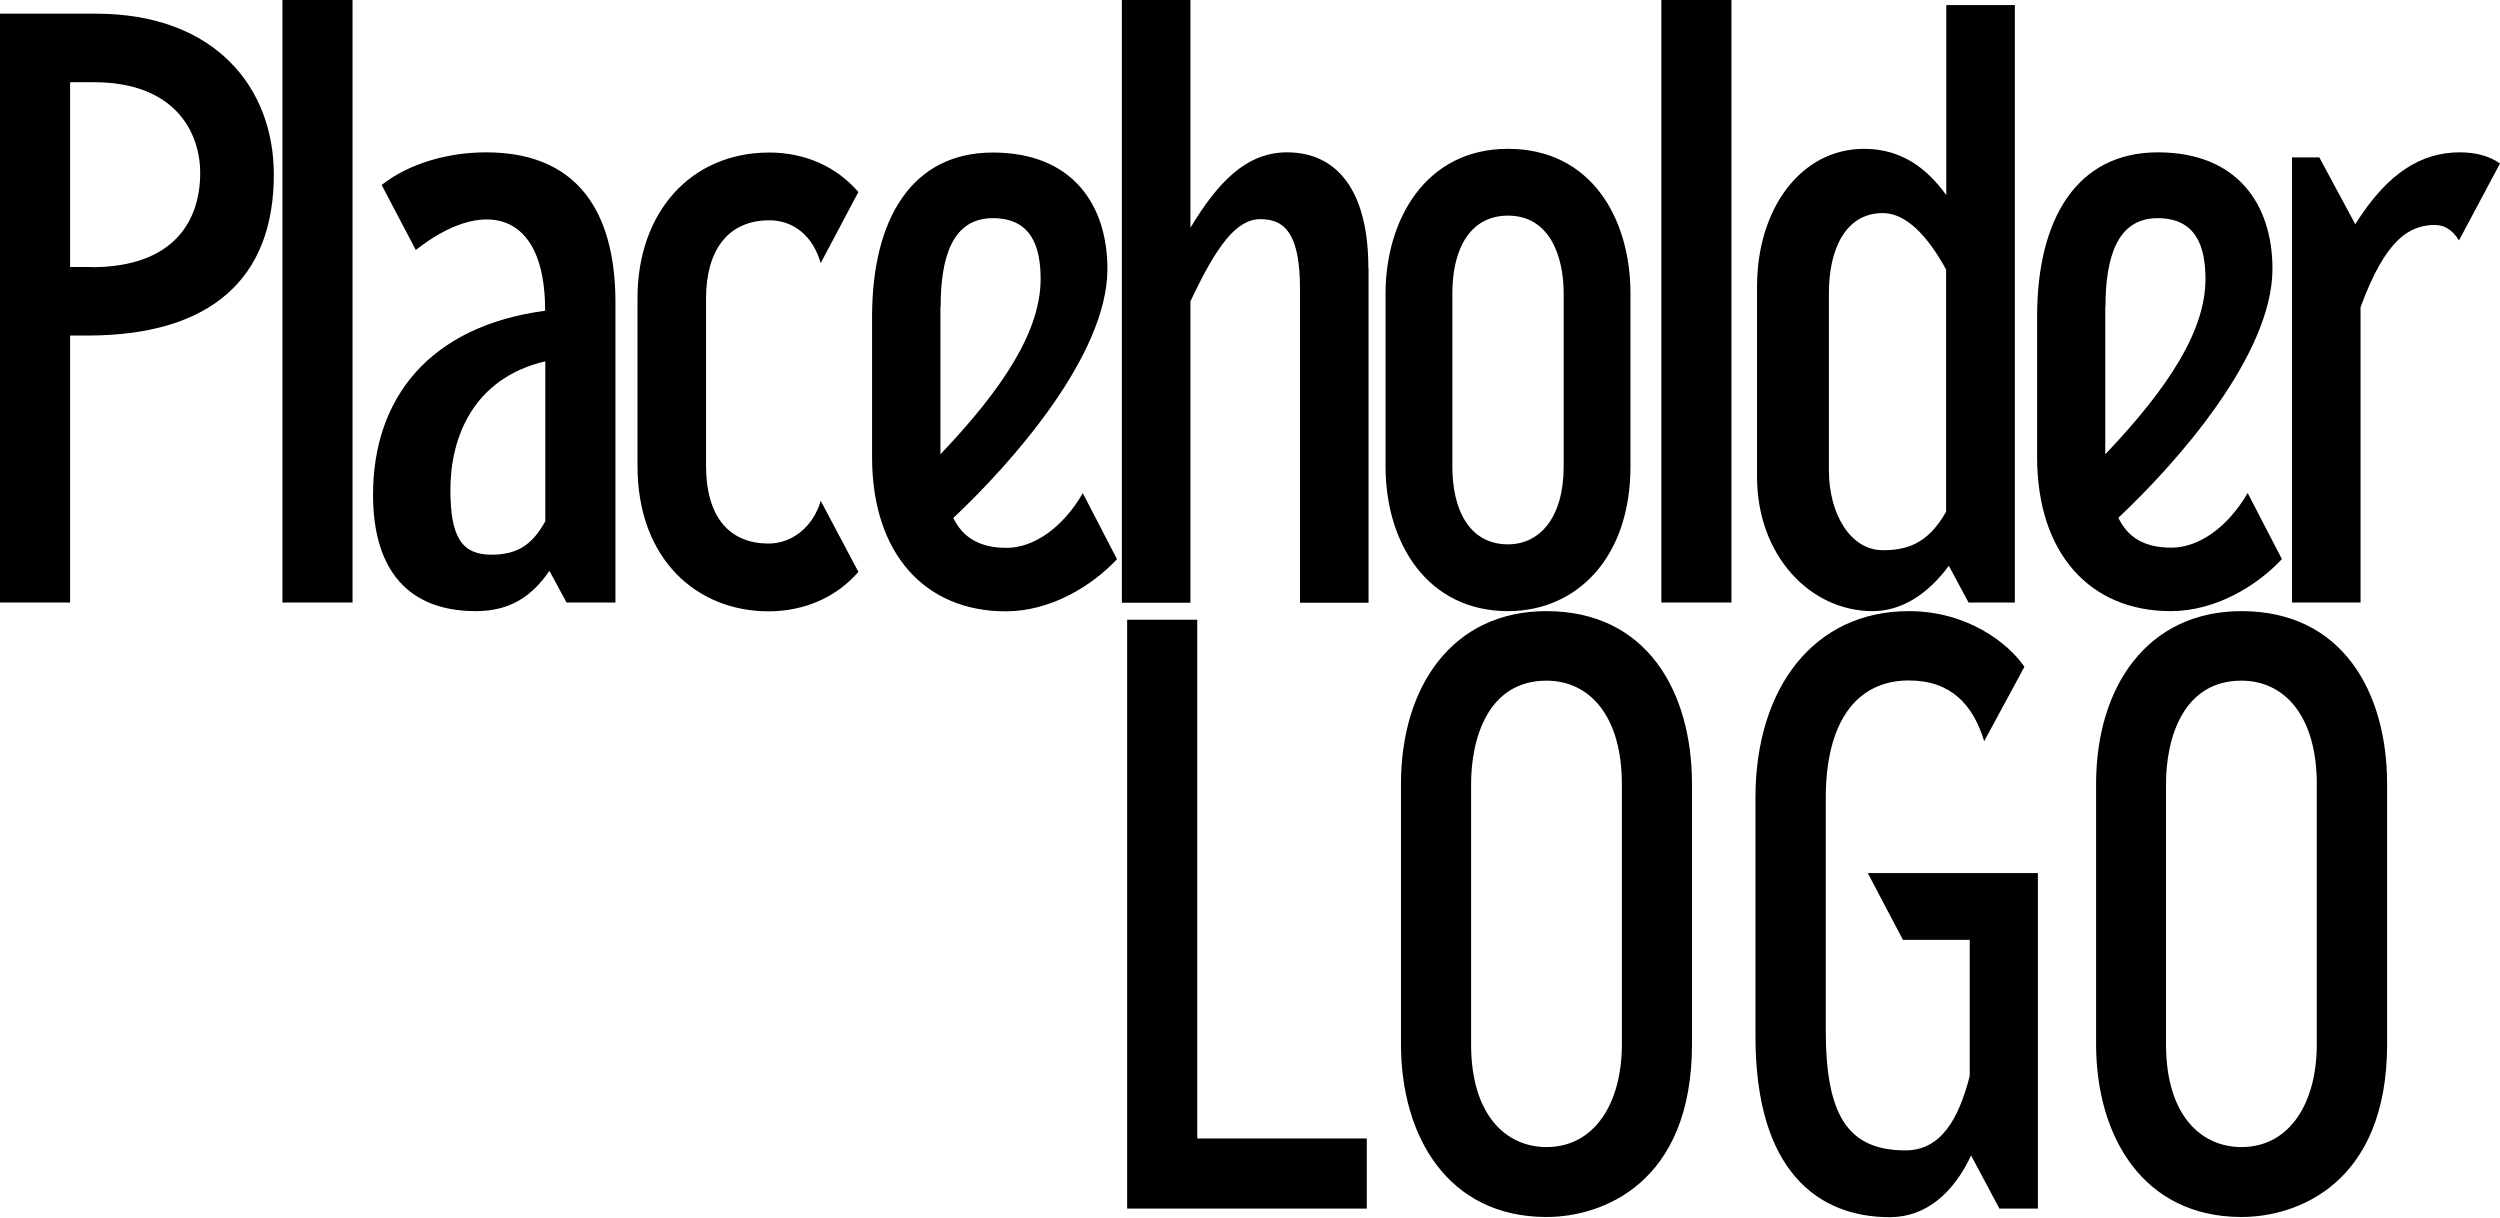
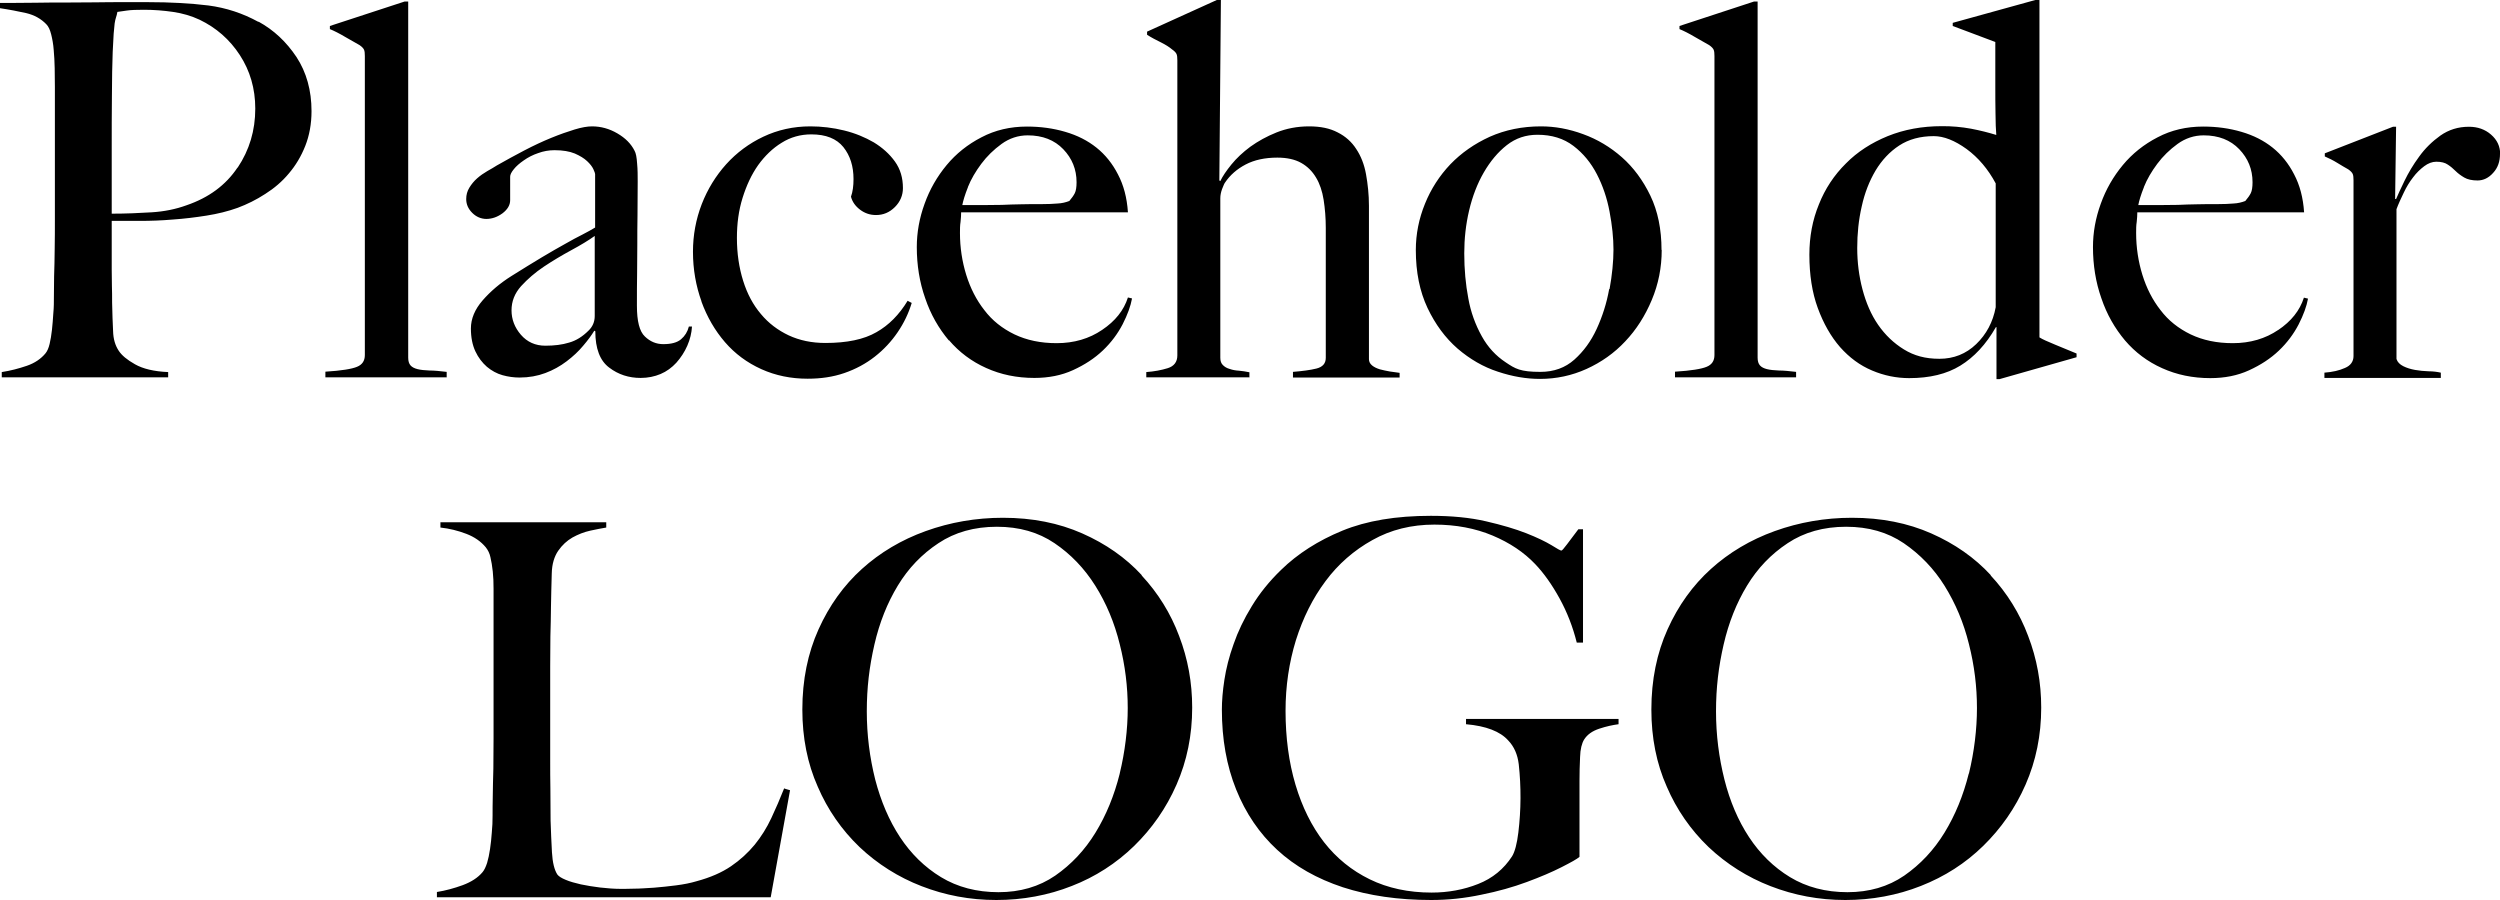
- <svg xmlns="http://www.w3.org/2000/svg" viewBox="0 0 128 62.32">
-   <path d="M4.91.7H0v30.15h3.59V17.18h.88c6.4 0 9.55-2.98 9.55-8.24C14.02 4.47 11 .7 4.91.7m-.22 12.97h-1.1V4.21h1.23c4.08 0 5.43 2.5 5.43 4.65 0 2.37-1.27 4.82-5.57 4.82ZM14.46 0h3.59v30.85h-3.59zm10.43 7.8c-1.88 0-3.9.53-5.35 1.67l1.75 3.33c3.38-2.67 6.62-2.1 6.62 3.07v.04c-5.92.79-8.81 4.47-8.81 9.42 0 3.9 1.84 5.96 5.26 5.96 1.8 0 2.89-.79 3.77-2.06l.88 1.62h2.5V15.47c0-3.9-1.4-7.67-6.62-7.67m3.03 18.89c-.66 1.18-1.4 1.71-2.76 1.71-1.53 0-2.1-.92-2.1-3.33 0-2.63 1.14-5.7 4.86-6.57v8.2Zm8.23-11.44v8.59c0 2.72 1.27 3.99 3.2 3.99 1.18 0 2.28-.83 2.67-2.19l1.93 3.64c-1.14 1.32-2.8 2.02-4.6 2.02-3.64 0-6.71-2.63-6.71-7.45v-8.59c0-4.38 2.72-7.45 6.75-7.45 1.8 0 3.42.7 4.56 2.02l-1.93 3.64c-.39-1.36-1.36-2.19-2.63-2.19-2.15 0-3.24 1.58-3.24 3.99Zm15.38 12.8c-1.36 0-2.24-.53-2.72-1.53 2.98-2.8 7.89-8.33 7.89-12.75 0-3.24-1.75-5.96-5.87-5.96s-6.18 3.37-6.18 8.41v7.19c0 4.95 2.72 7.89 6.84 7.89 2.32 0 4.43-1.31 5.7-2.67l-1.75-3.38c-1.01 1.75-2.5 2.8-3.9 2.8Zm-3.37-12.32c0-2.5.57-4.56 2.67-4.56 1.97 0 2.45 1.45 2.45 3.11 0 2.59-1.8 5.48-5.13 8.98v-7.54Zm21.91-2.01v17.14h-3.51V14.81c0-2.72-.7-3.59-2.02-3.59-1.23 0-2.23 1.32-3.59 4.21v15.43h-3.51V0h3.51v11.66c1.4-2.32 2.85-3.86 4.95-3.86 2.5 0 4.16 1.88 4.16 5.92Zm7.14 17.57c3.51 0 6.27-2.72 6.27-7.41v-8.85c0-3.86-2.02-7.41-6.27-7.41s-6.27 3.68-6.27 7.41v8.85c0 3.99 2.19 7.41 6.27 7.41m-2.85-16.26c0-2.37.96-3.99 2.85-3.99 2.1 0 2.85 2.02 2.85 3.99v8.85c0 2.63-1.23 3.99-2.85 3.99-1.97 0-2.85-1.75-2.85-3.99zM85.06 0h3.59v30.85h-3.59zm10.82 31.29c1.45 0 2.8-.83 3.9-2.32l1.01 1.88h2.37V.26h-3.51v9.73c-1.01-1.4-2.32-2.37-4.21-2.37-3.2 0-5.48 3.02-5.48 7.06v9.73c0 4.03 2.72 6.88 5.92 6.88m-2.24-16.3c0-2.19.83-4.08 2.76-4.08 1.18 0 2.28 1.14 3.24 2.89v12.4c-.96 1.71-2.1 1.97-3.24 1.97-1.67 0-2.76-1.88-2.76-4.08v-9.12Zm23.19 13.63-1.75-3.38c-1.01 1.75-2.5 2.8-3.9 2.8s-2.24-.53-2.72-1.53c2.98-2.8 7.89-8.33 7.89-12.75 0-3.24-1.75-5.96-5.87-5.96s-6.18 3.37-6.18 8.41v7.19c0 4.95 2.72 7.89 6.84 7.89 2.32 0 4.43-1.31 5.7-2.67Zm-9.03-12.89c0-2.5.57-4.56 2.67-4.56 1.97 0 2.45 1.45 2.45 3.11 0 2.59-1.8 5.48-5.13 8.98v-7.54ZM128 8.37l-2.1 3.94c-.35-.57-.79-.83-1.4-.79-1.1.09-2.32.61-3.64 4.21v15.12h-3.51V8.06h1.4l1.84 3.42c1.67-2.67 3.42-3.68 5.35-3.68.79 0 1.49.17 2.06.57M61.3 58.29h8.68v3.59H57.71V31.73h3.59zm17.88-27c-4.82 0-7.45 3.86-7.45 8.85v13.32c0 4.73 2.41 8.85 7.45 8.85 2.85 0 7.45-1.71 7.45-8.85V40.14c0-4.69-2.28-8.85-7.45-8.85m3.86 22.18c0 3.02-1.4 5.26-3.86 5.26-2.06 0-3.86-1.62-3.86-5.26V40.15c0-2.37.88-5.3 3.86-5.3 2.23 0 3.86 1.84 3.86 5.3zm12.58-8.77h8.72v17.18h-1.97l-1.45-2.72c-.88 1.88-2.28 3.16-4.16 3.16-3.64 0-6.88-2.32-6.88-9.25V40.84c0-5.65 3.02-9.55 7.85-9.55 2.98 0 5.08 1.62 5.92 2.85l-2.06 3.81c-.57-1.88-1.71-3.11-3.86-3.11-2.72 0-4.25 2.19-4.25 6v11.92c0 4.3 1.1 6.14 4.08 6.14 1.8 0 2.72-1.58 3.29-3.81v-6.97h-3.42l-1.8-3.42Zm19.15-13.41c-4.82 0-7.45 3.86-7.45 8.85v13.32c0 4.73 2.41 8.85 7.45 8.85 2.85 0 7.45-1.71 7.45-8.85V40.14c0-4.69-2.28-8.85-7.45-8.85m3.85 22.18c0 3.02-1.4 5.26-3.86 5.26-2.06 0-3.86-1.62-3.86-5.26V40.15c0-2.37.88-5.3 3.86-5.3 2.23 0 3.86 1.84 3.86 5.3z" />
+ <svg xmlns="http://www.w3.org/2000/svg" viewBox="0 0 128 46.07">
+   <path d="M13.23 1.12c-.8-.44-1.65-.72-2.56-.84C9.77.17 8.73.11 7.56.11h-1.2c-.46 0-.95 0-1.48.01-.52 0-1.05.01-1.58.01s-1.02 0-1.48.01C1.37.14.97.15.64.15H0v.27c.48.07.93.16 1.34.25.42.1.76.29 1.03.57.11.11.19.28.25.52s.11.51.13.8c.03.29.04.6.05.93 0 .33.01.65.01.97v6.73c0 .53 0 1.05-.01 1.56 0 .51-.02.97-.03 1.4 0 .43-.01.76-.01 1.01 0 .28 0 .58-.03.88-.02.3-.04.59-.07.85q-.045.405-.12.72t-.21.48c-.23.28-.55.5-.96.64s-.83.25-1.28.32v.27h8.52v-.27c-.73-.03-1.3-.17-1.7-.4-.41-.23-.68-.46-.83-.69-.18-.27-.28-.6-.29-1.01-.02-.41-.04-.9-.05-1.46 0-.3 0-.58-.01-.84 0-.26-.01-.54-.01-.84v-2.5h1.44c.55 0 1.11-.02 1.69-.07.58-.04 1.15-.11 1.72-.2s1.1-.22 1.6-.4c.48-.18.95-.41 1.41-.71.46-.29.87-.64 1.21-1.05q.525-.615.84-1.41c.21-.53.32-1.13.32-1.78 0-1.06-.26-1.99-.77-2.77-.52-.78-1.16-1.38-1.94-1.81Zm-1.07 7.46c-.6.9-1.47 1.54-2.61 1.93-.55.2-1.14.32-1.78.36s-1.32.07-2.05.07V7.53c0-.85 0-1.72.01-2.61 0-.89.02-1.64.04-2.26.02-.41.04-.72.05-.94.02-.22.04-.39.05-.52.02-.12.04-.23.07-.31s.05-.17.07-.28c.12-.02.29-.04.49-.07S6.99.5 7.37.5c.51 0 1.01.04 1.49.11s.93.2 1.36.4c.85.41 1.54 1.01 2.06 1.81s.79 1.71.79 2.74c0 1.12-.3 2.12-.9 3.02Zm10.7 10.74h-6.2v-.29c.82-.05 1.36-.14 1.62-.25.27-.11.4-.31.4-.6V2.87c0-.14-.01-.25-.04-.32s-.1-.15-.23-.24c-.16-.09-.4-.23-.72-.41-.32-.19-.58-.32-.8-.41v-.16L20.71.08h.19v18.23c0 .18.04.31.12.4s.2.15.36.19.36.06.61.07c.25 0 .54.03.88.07v.29Zm2.03-8.11c.3 0 .58-.1.84-.29.26-.2.39-.42.39-.67v-1.2c0-.11.06-.23.19-.39q.18-.225.51-.45c.21-.15.46-.28.73-.37q.405-.15.84-.15c.43 0 .77.06 1.04.17.27.12.47.24.63.39.15.14.26.28.32.41s.09.22.09.25v2.74c-.18.11-.4.23-.65.36-.26.13-.56.29-.89.48-.34.19-.73.41-1.18.68q-.675.405-1.56.96c-.59.37-1.08.79-1.48 1.25s-.6.94-.6 1.44c0 .46.08.85.23 1.17s.35.58.59.79c.24.2.51.35.8.43q.435.12.87.12c.48 0 .92-.08 1.32-.23s.76-.35 1.09-.6.61-.51.85-.8c.24-.28.43-.54.57-.77l.05.03c0 .89.24 1.51.71 1.86.47.36 1.01.53 1.61.53.37 0 .71-.07 1.02-.2s.58-.33.81-.58c.23-.26.42-.55.56-.87s.22-.65.24-.98h-.16c-.07.27-.2.48-.4.65s-.5.25-.91.25c-.36 0-.67-.13-.94-.39-.28-.26-.41-.79-.41-1.58 0-.6 0-1.16.01-1.66 0-.51.01-1 .01-1.48s0-.98.01-1.49c0-.51.01-1.09.01-1.73 0-.3 0-.61-.03-.92-.02-.31-.06-.53-.13-.65-.18-.36-.47-.65-.88-.89s-.84-.36-1.3-.36c-.23 0-.53.05-.89.16s-.76.25-1.2.43-.89.39-1.37.64-.95.51-1.41.77c-.14.09-.31.19-.49.29-.19.11-.36.23-.52.37s-.29.3-.4.48-.16.37-.16.58c0 .27.1.5.31.71.2.2.45.31.73.31Zm5.56 4.97c0 .3-.11.55-.32.75-.3.3-.63.51-.99.61-.35.11-.76.16-1.22.16-.51 0-.93-.19-1.25-.56s-.48-.79-.48-1.25.16-.87.49-1.24c.33-.36.72-.7 1.17-1s.92-.58 1.4-.84.88-.5 1.2-.73zm5.47-.74c-.29-.8-.44-1.65-.44-2.55 0-.85.15-1.66.45-2.44.3-.77.72-1.45 1.25-2.04A6 6 0 0 1 39.08 7c.74-.35 1.54-.53 2.41-.53.58 0 1.16.07 1.73.21s1.07.35 1.52.61c.44.27.8.59 1.08.98s.41.84.41 1.36c0 .37-.14.7-.41.97-.28.28-.6.41-.97.41q-.45 0-.81-.27c-.24-.18-.4-.4-.47-.67.09-.25.13-.55.13-.9 0-.66-.17-1.2-.52-1.64-.35-.43-.89-.65-1.64-.65-.55 0-1.06.14-1.52.43-.46.28-.86.67-1.2 1.14-.34.48-.6 1.04-.8 1.68s-.29 1.32-.29 2.05c0 .8.11 1.53.32 2.2s.51 1.23.91 1.7c.39.47.87.83 1.42 1.09.56.26 1.18.39 1.88.39 1.1 0 1.97-.18 2.61-.55.64-.36 1.17-.9 1.6-1.61l.21.11q-.24.795-.72 1.5c-.32.47-.71.89-1.17 1.25q-.69.54-1.56.84c-.58.2-1.2.29-1.88.29-.85 0-1.64-.16-2.37-.49q-1.095-.495-1.86-1.38c-.51-.59-.92-1.29-1.21-2.09Zm12.67 1.98c.52.61 1.16 1.09 1.9 1.42.75.34 1.57.51 2.47.51.73 0 1.39-.13 1.98-.4s1.1-.6 1.53-1.01.76-.86 1.01-1.34q.375-.735.48-1.32l-.21-.05c-.21.66-.65 1.21-1.32 1.66-.66.45-1.44.68-2.33.68-.82 0-1.53-.15-2.16-.45-.62-.3-1.14-.71-1.54-1.24-.41-.52-.72-1.13-.93-1.81s-.32-1.4-.32-2.14c0-.19 0-.39.03-.57.02-.19.03-.35.03-.49h8.54c-.05-.75-.22-1.39-.51-1.94-.28-.55-.65-1.01-1.1-1.37s-.98-.63-1.6-.81c-.61-.18-1.26-.27-1.96-.27-.85 0-1.63.18-2.33.55-.7.36-1.3.84-1.78 1.42-.49.59-.87 1.25-1.13 1.98-.27.74-.4 1.48-.4 2.22 0 .92.14 1.8.43 2.62.28.83.69 1.54 1.21 2.16Zm.97-7.85c.16-.4.39-.79.68-1.18s.64-.73 1.04-1.02.85-.44 1.34-.44c.76 0 1.37.24 1.82.71s.68 1.03.68 1.69c0 .25-.03.44-.09.56s-.16.26-.28.4c-.18.07-.38.12-.61.13q-.345.03-.75.03c-.41 0-.78 0-1.12.01-.34 0-.66.02-.97.03-.31 0-.62.01-.94.01h-1.09c.04-.21.13-.52.29-.92Zm14.43 9.75h-5.3v-.27c.41-.03.78-.1 1.1-.2s.49-.32.49-.65V3.09c0-.14-.01-.25-.04-.32s-.1-.15-.23-.24q-.21-.18-.57-.36c-.24-.12-.48-.24-.71-.39v-.16L62.3 0h.21l-.08 9.24.05.03c.12-.25.31-.53.57-.85s.58-.62.97-.91c.39-.28.84-.53 1.34-.73s1.06-.31 1.66-.31 1.07.1 1.47.31c.4.2.72.49.95.85.24.36.41.79.5 1.29s.15 1.04.15 1.62v7.85c0 .12.05.23.16.32s.24.15.4.2c.16.04.33.08.51.11s.35.05.5.07v.24H66.2v-.29c.48-.04.88-.09 1.2-.17s.48-.26.48-.55v-6.65c0-.51-.04-.99-.11-1.44-.07-.44-.2-.83-.39-1.14-.19-.32-.44-.57-.76-.75s-.73-.27-1.22-.27c-.64 0-1.18.12-1.62.35s-.8.54-1.06.93c-.04.05-.08.16-.15.33-.06.17-.09.32-.09.47v8.17c0 .16.04.28.13.37s.2.16.35.2q.21.075.48.09c.18.02.35.04.53.08v.27Zm21.08-6.52c0-1.06-.19-1.99-.57-2.78s-.87-1.45-1.46-1.97-1.26-.92-1.98-1.18c-.73-.27-1.45-.4-2.16-.4-.96 0-1.83.18-2.62.53-.79.36-1.46.83-2.02 1.41a6.4 6.4 0 0 0-1.3 2.02c-.31.76-.47 1.55-.47 2.37 0 1.14.2 2.12.6 2.97.4.84.91 1.53 1.54 2.08.63.54 1.32.94 2.06 1.18.75.25 1.46.37 2.16.37.83 0 1.63-.17 2.38-.51s1.42-.81 1.98-1.41c.57-.6 1.02-1.31 1.36-2.12s.51-1.66.51-2.57Zm-2.68 2c-.13.73-.35 1.41-.64 2.04s-.67 1.15-1.14 1.57q-.705.63-1.74.63c-1.035 0-1.29-.16-1.78-.49-.5-.33-.91-.77-1.22-1.33a6.2 6.2 0 0 1-.69-1.93c-.14-.73-.21-1.5-.21-2.32 0-.75.08-1.48.25-2.2s.42-1.37.75-1.94.72-1.04 1.18-1.4.98-.53 1.57-.53c.73 0 1.34.19 1.84.57s.9.87 1.2 1.45.52 1.22.65 1.92c.13.69.2 1.34.2 1.94s-.07 1.3-.2 2.02Zm9.57 4.52h-6.2v-.29c.82-.05 1.36-.14 1.62-.25.27-.11.4-.31.4-.6V2.87c0-.14-.01-.25-.04-.32s-.1-.15-.23-.24c-.16-.09-.4-.23-.72-.41-.32-.19-.58-.32-.8-.41v-.16L89.8.08h.19v18.23c0 .18.04.31.12.4s.2.15.36.19.36.06.61.07c.25 0 .54.03.88.07v.29Zm12.46-2.05V0h-.21l-4.23 1.17v.16l2.18.82v2.26c0 .48 0 .95.01 1.41 0 .46.02.83.04 1.09-.39-.12-.82-.23-1.29-.32a8 8 0 0 0-1.5-.13c-1.01 0-1.93.17-2.77.51-.83.34-1.55.8-2.14 1.4a6.05 6.05 0 0 0-1.38 2.09c-.33.8-.49 1.66-.49 2.58 0 1.03.14 1.94.43 2.73s.67 1.46 1.14 2c.48.54 1.02.94 1.64 1.2.61.26 1.25.39 1.9.39 1.05 0 1.92-.21 2.62-.64s1.31-1.08 1.82-1.97h.03v2.66h.16l3.94-1.12v-.19l-1.09-.45c-.39-.16-.66-.28-.8-.37Zm-2.24-1.54c-.14.76-.48 1.39-1 1.89s-1.15.75-1.88.75-1.3-.16-1.82-.48q-.78-.48-1.32-1.26c-.36-.52-.62-1.13-.8-1.81s-.27-1.39-.27-2.12.07-1.44.23-2.13c.15-.69.39-1.3.71-1.84.32-.53.72-.96 1.21-1.28q.735-.48 1.77-.48.765 0 1.68.66c.6.44 1.1 1.03 1.49 1.76v6.33Zm14.47 1.16c-.66.45-1.44.68-2.33.68-.82 0-1.53-.15-2.16-.45-.62-.3-1.14-.71-1.54-1.24-.41-.52-.72-1.13-.93-1.81s-.32-1.4-.32-2.14c0-.19 0-.39.03-.57.02-.19.03-.35.03-.49h8.54c-.05-.75-.22-1.39-.51-1.94-.28-.55-.65-1.01-1.1-1.37s-.98-.63-1.6-.81c-.61-.18-1.26-.27-1.96-.27-.85 0-1.63.18-2.33.55-.7.36-1.3.84-1.78 1.42-.49.59-.87 1.25-1.13 1.98-.27.74-.4 1.48-.4 2.22 0 .92.14 1.8.43 2.62.28.83.69 1.54 1.21 2.16.52.61 1.16 1.09 1.9 1.42.75.34 1.57.51 2.47.51.73 0 1.39-.13 1.98-.4s1.1-.6 1.53-1.01.76-.86 1.01-1.34q.375-.735.48-1.32l-.21-.05c-.21.66-.65 1.21-1.32 1.66Zm-6.88-7.32c.16-.4.39-.79.68-1.18s.64-.73 1.04-1.02.85-.44 1.34-.44c.76 0 1.37.24 1.82.71s.68 1.03.68 1.69c0 .25-.03.44-.09.56s-.16.26-.28.4c-.18.07-.38.12-.61.13q-.345.03-.75.03c-.41 0-.78 0-1.12.01-.34 0-.66.02-.97.03-.31 0-.62.01-.94.01h-1.09c.04-.21.13-.52.29-.92ZM128 7.88c0 .39-.11.71-.35.97-.23.26-.5.39-.8.39-.28 0-.51-.05-.68-.15s-.32-.21-.44-.33-.26-.24-.4-.33c-.14-.1-.34-.15-.59-.15-.21 0-.42.08-.62.23s-.4.34-.57.57c-.18.23-.34.49-.48.79-.14.29-.27.57-.37.84v7.67c.05.16.17.28.35.37s.38.15.6.19.45.06.69.07c.24 0 .45.03.63.07v.27h-5.96v-.27q.615-.045 1.05-.24c.29-.12.44-.33.44-.61v-9c0-.14-.01-.25-.04-.32s-.1-.15-.23-.24c-.16-.09-.35-.2-.56-.33s-.43-.24-.64-.33v-.16l3.49-1.36h.16l-.05 3.7h.05c.09-.21.23-.52.43-.93s.44-.82.75-1.24c.3-.42.67-.78 1.09-1.08.43-.3.91-.45 1.46-.45.44 0 .82.13 1.13.4s.47.6.47 1.01Zm-87.82 32.5.27.08-.99 5.48H22.37v-.27c.44-.07.88-.19 1.32-.35.43-.16.78-.38 1.02-.67.09-.11.16-.26.23-.47.06-.2.11-.44.15-.71q.06-.405.09-.84c.03-.29.04-.58.04-.87 0-.25 0-.59.01-1.01 0-.43.02-.89.03-1.4 0-.51.01-1.02.01-1.56v-7.64c0-.32-.01-.62-.04-.89-.03-.28-.07-.52-.12-.73a1.2 1.2 0 0 0-.24-.51c-.25-.3-.58-.53-1-.69s-.86-.27-1.32-.32v-.27h8.49v.27c-.23.04-.51.09-.82.16-.32.07-.62.19-.91.35-.28.16-.53.39-.73.68s-.32.68-.33 1.16c-.02.62-.03 1.19-.04 1.7 0 .51-.02 1.02-.03 1.52 0 .5-.01 1.01-.01 1.54v4.84c0 .46 0 .94.01 1.42 0 .49.01 1.03.01 1.64.02.57.04 1.11.07 1.62s.12.9.28 1.14c.07.09.21.18.43.27.21.09.47.16.77.23.3.06.63.12.98.16.36.04.71.07 1.06.07.14 0 .37 0 .68-.01.31 0 .65-.03 1.02-.05q.555-.045 1.14-.12c.39-.05.74-.12 1.04-.21.71-.19 1.3-.45 1.77-.77s.87-.69 1.21-1.1c.34-.42.62-.87.85-1.36q.345-.735.66-1.53Zm18.28-10.93c-.83-.9-1.85-1.61-3.05-2.14s-2.55-.8-4.06-.8c-1.38 0-2.7.23-3.95.68s-2.34 1.1-3.27 1.94q-1.395 1.26-2.22 3.09c-.55 1.22-.83 2.59-.83 4.11 0 1.44.26 2.76.79 3.95a9.4 9.4 0 0 0 2.14 3.09 9.7 9.7 0 0 0 3.17 2c1.21.47 2.48.71 3.83.71s2.66-.24 3.87-.72a9.45 9.45 0 0 0 3.19-2.05c.91-.89 1.64-1.93 2.17-3.14s.8-2.52.8-3.94c0-1.28-.22-2.5-.67-3.67a9.3 9.3 0 0 0-1.92-3.1Zm-1.13 10.16c-.28 1.12-.69 2.12-1.24 3.02s-1.24 1.63-2.06 2.2c-.83.57-1.8.85-2.91.85s-2.1-.26-2.94-.77-1.54-1.2-2.1-2.05-.98-1.84-1.27-2.95c-.28-1.12-.43-2.28-.43-3.49s.13-2.29.39-3.42.66-2.13 1.2-3.02 1.23-1.61 2.08-2.17c.84-.56 1.84-.84 2.99-.84s2.12.28 2.95.84 1.53 1.29 2.09 2.18.98 1.89 1.25 2.99c.28 1.1.41 2.19.41 3.27s-.14 2.24-.41 3.35Zm17.74-2.8h7.8v.27c-.3.04-.63.11-.99.23s-.61.3-.77.55c-.12.19-.2.5-.21.9-.02.41-.03.82-.03 1.22v3.89c-.12.11-.43.28-.92.53s-1.08.5-1.78.76-1.48.48-2.33.65c-.85.18-1.7.27-2.56.27-1.69 0-3.19-.22-4.52-.65-1.33-.44-2.45-1.07-3.37-1.92q-1.365-1.26-2.1-3.09c-.49-1.22-.73-2.58-.73-4.09 0-.44.04-.95.13-1.53s.24-1.18.47-1.82c.22-.64.53-1.29.93-1.94q.6-.99 1.5-1.86c.85-.83 1.9-1.5 3.14-2.01s2.75-.76 4.53-.76c1.06 0 2 .09 2.82.28s1.5.39 2.06.61.99.43 1.29.61c.3.19.47.28.51.28s.13-.11.29-.32.35-.47.58-.77h.24v5.8h-.32c-.2-.8-.49-1.55-.88-2.26s-.81-1.3-1.25-1.76c-.57-.6-1.3-1.09-2.18-1.46s-1.88-.56-2.98-.56c-1.17 0-2.23.26-3.17.79a7.5 7.5 0 0 0-2.4 2.1c-.66.88-1.16 1.89-1.52 3.03-.35 1.14-.53 2.35-.53 3.61 0 1.38.17 2.65.51 3.79s.83 2.13 1.46 2.94c.64.82 1.42 1.45 2.34 1.9s1.98.68 3.17.68c.85 0 1.65-.15 2.38-.44.74-.29 1.32-.77 1.74-1.42.14-.23.25-.64.32-1.22a15.3 15.3 0 0 0 .02-3.49c-.06-.5-.24-.91-.54-1.22-.41-.46-1.13-.74-2.16-.83v-.27Zm26.86-7.36c-.83-.9-1.85-1.61-3.05-2.14s-2.55-.8-4.06-.8c-1.38 0-2.7.23-3.95.68s-2.34 1.1-3.27 1.94q-1.395 1.26-2.22 3.09c-.55 1.22-.83 2.59-.83 4.11 0 1.44.26 2.76.79 3.95a9.4 9.4 0 0 0 2.14 3.09 9.7 9.7 0 0 0 3.17 2c1.21.47 2.48.71 3.83.71s2.66-.24 3.87-.72c1.22-.48 2.28-1.16 3.19-2.05s1.64-1.93 2.17-3.14.8-2.52.8-3.94c0-1.28-.22-2.5-.67-3.67a9.3 9.3 0 0 0-1.92-3.1Zm-1.13 10.16c-.28 1.12-.69 2.12-1.24 3.02s-1.24 1.63-2.06 2.2c-.83.57-1.8.85-2.91.85s-2.1-.26-2.94-.77-1.54-1.2-2.1-2.05-.98-1.84-1.26-2.95c-.28-1.12-.43-2.28-.43-3.49s.13-2.29.39-3.42.66-2.13 1.2-3.02 1.23-1.61 2.08-2.17c.84-.56 1.84-.84 2.99-.84s2.12.28 2.95.84a7.3 7.3 0 0 1 2.09 2.18c.56.9.98 1.89 1.25 2.99.28 1.1.41 2.19.41 3.27s-.14 2.24-.41 3.35Z" />
</svg>
